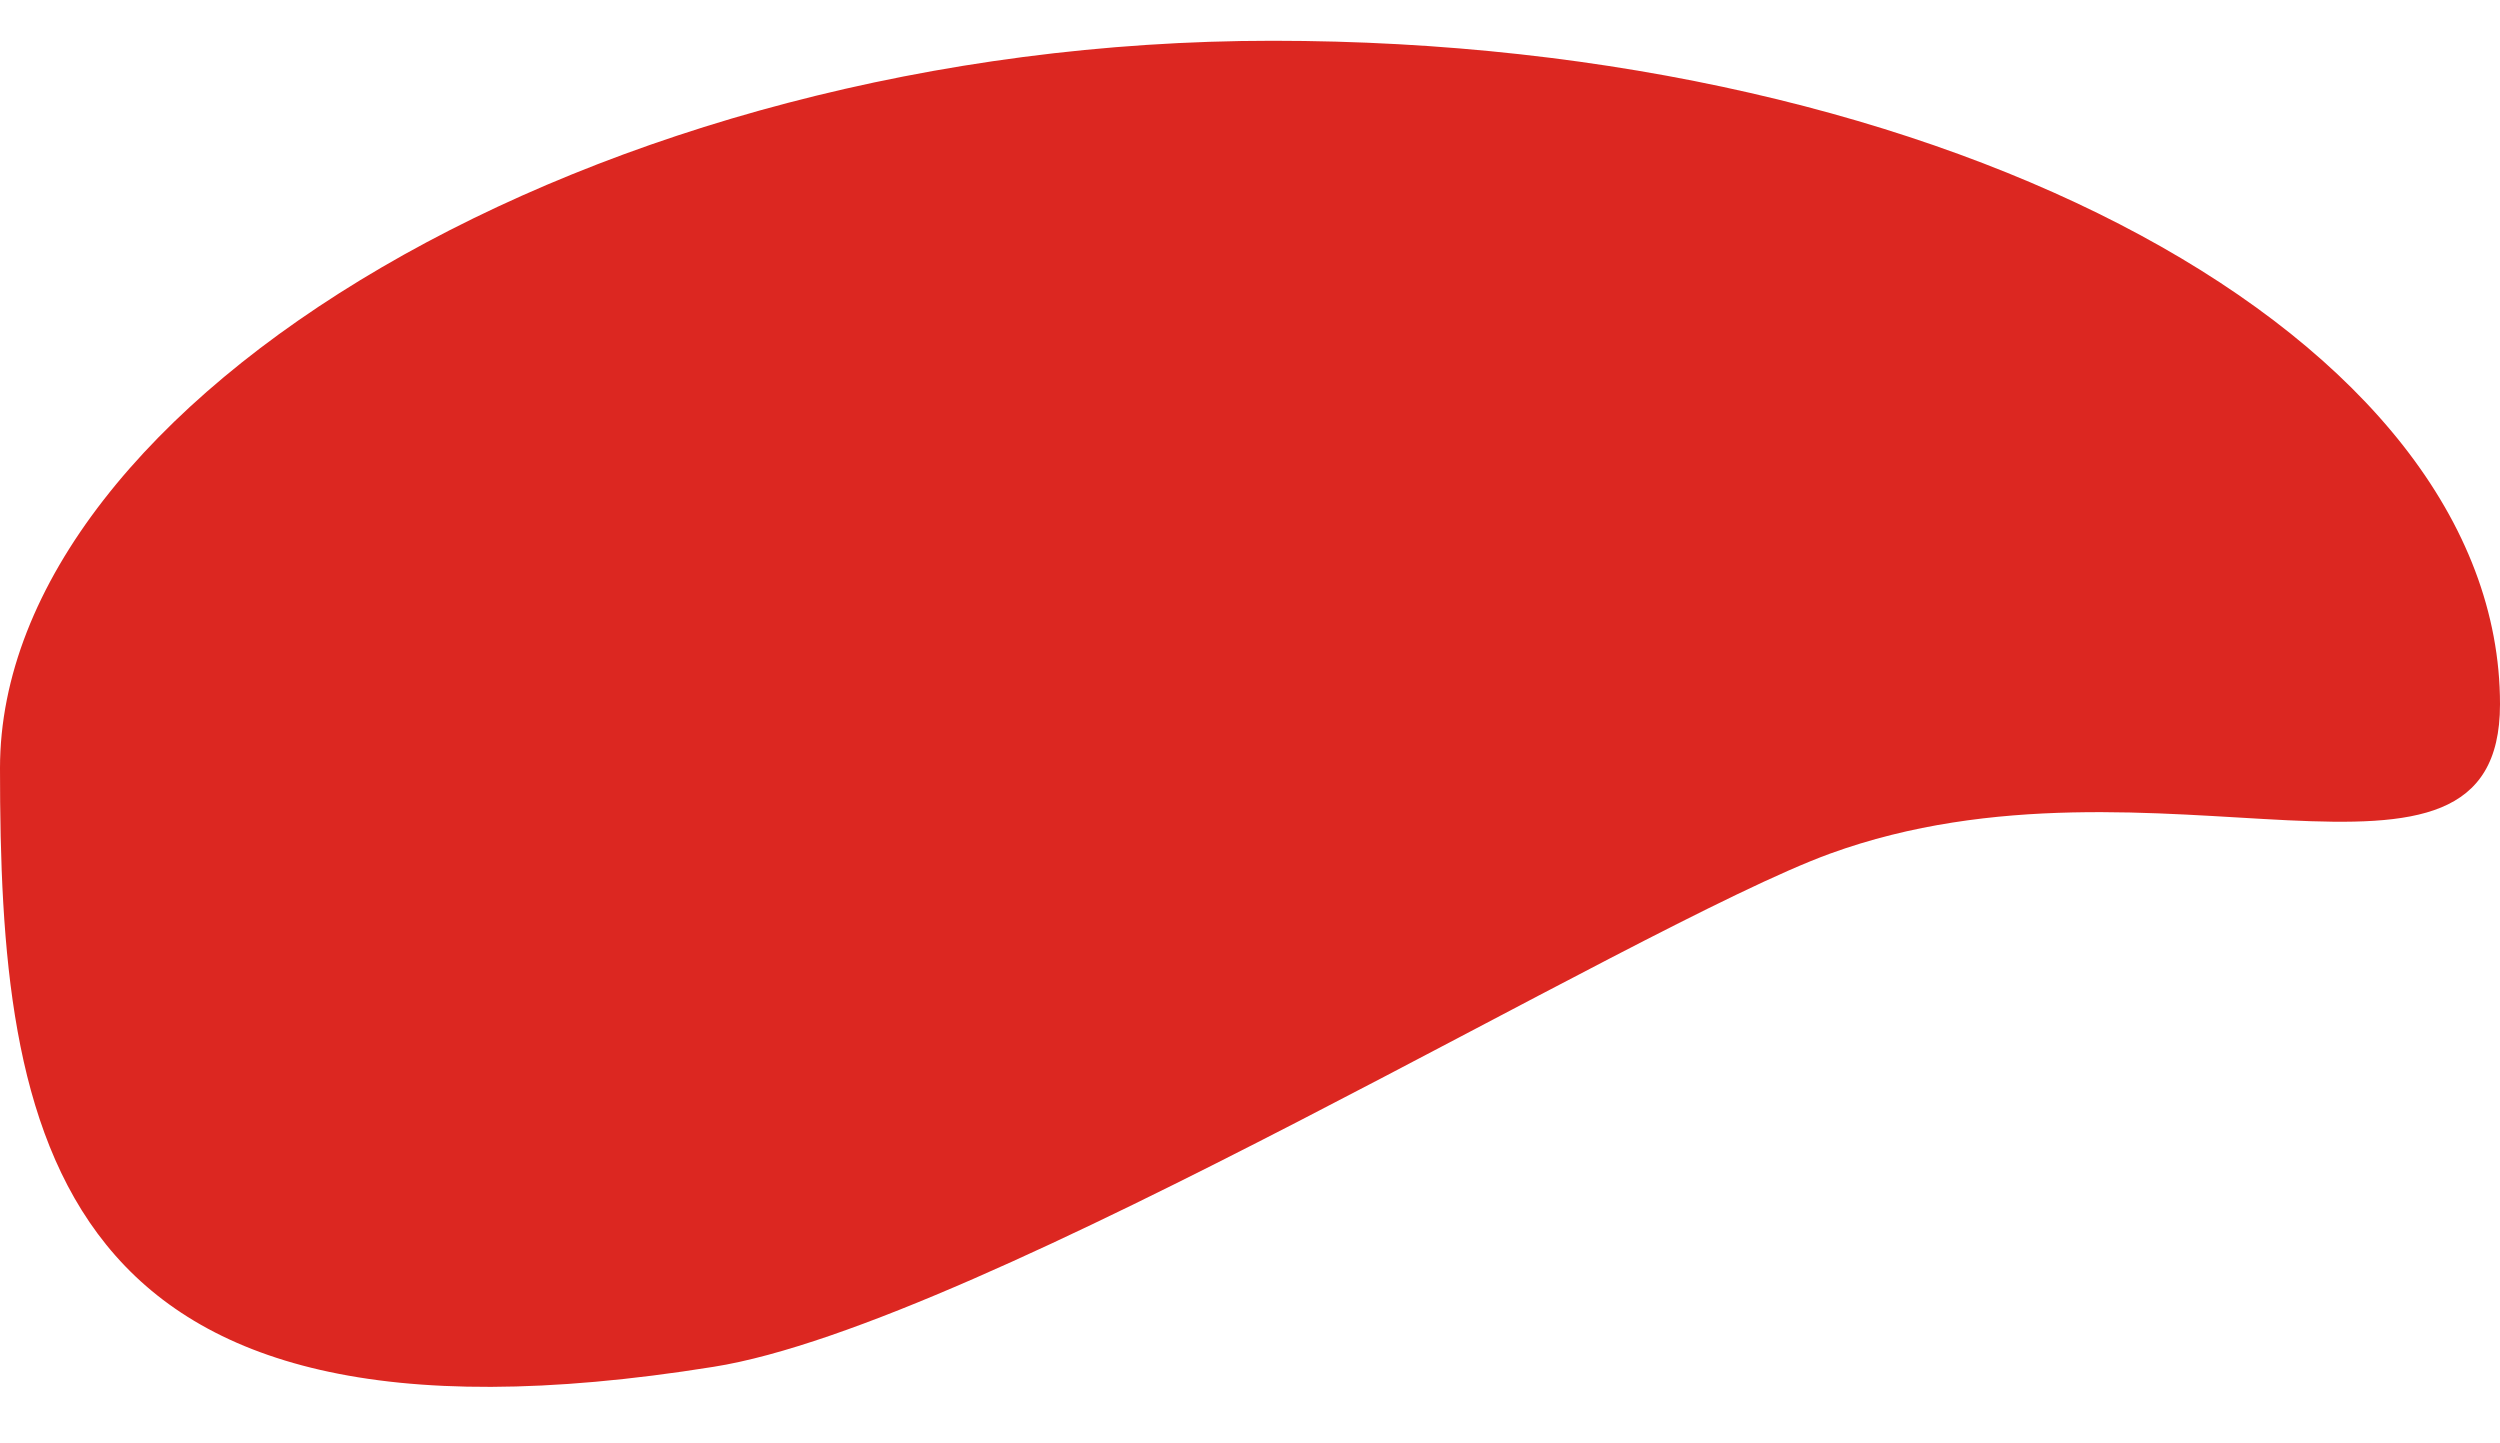
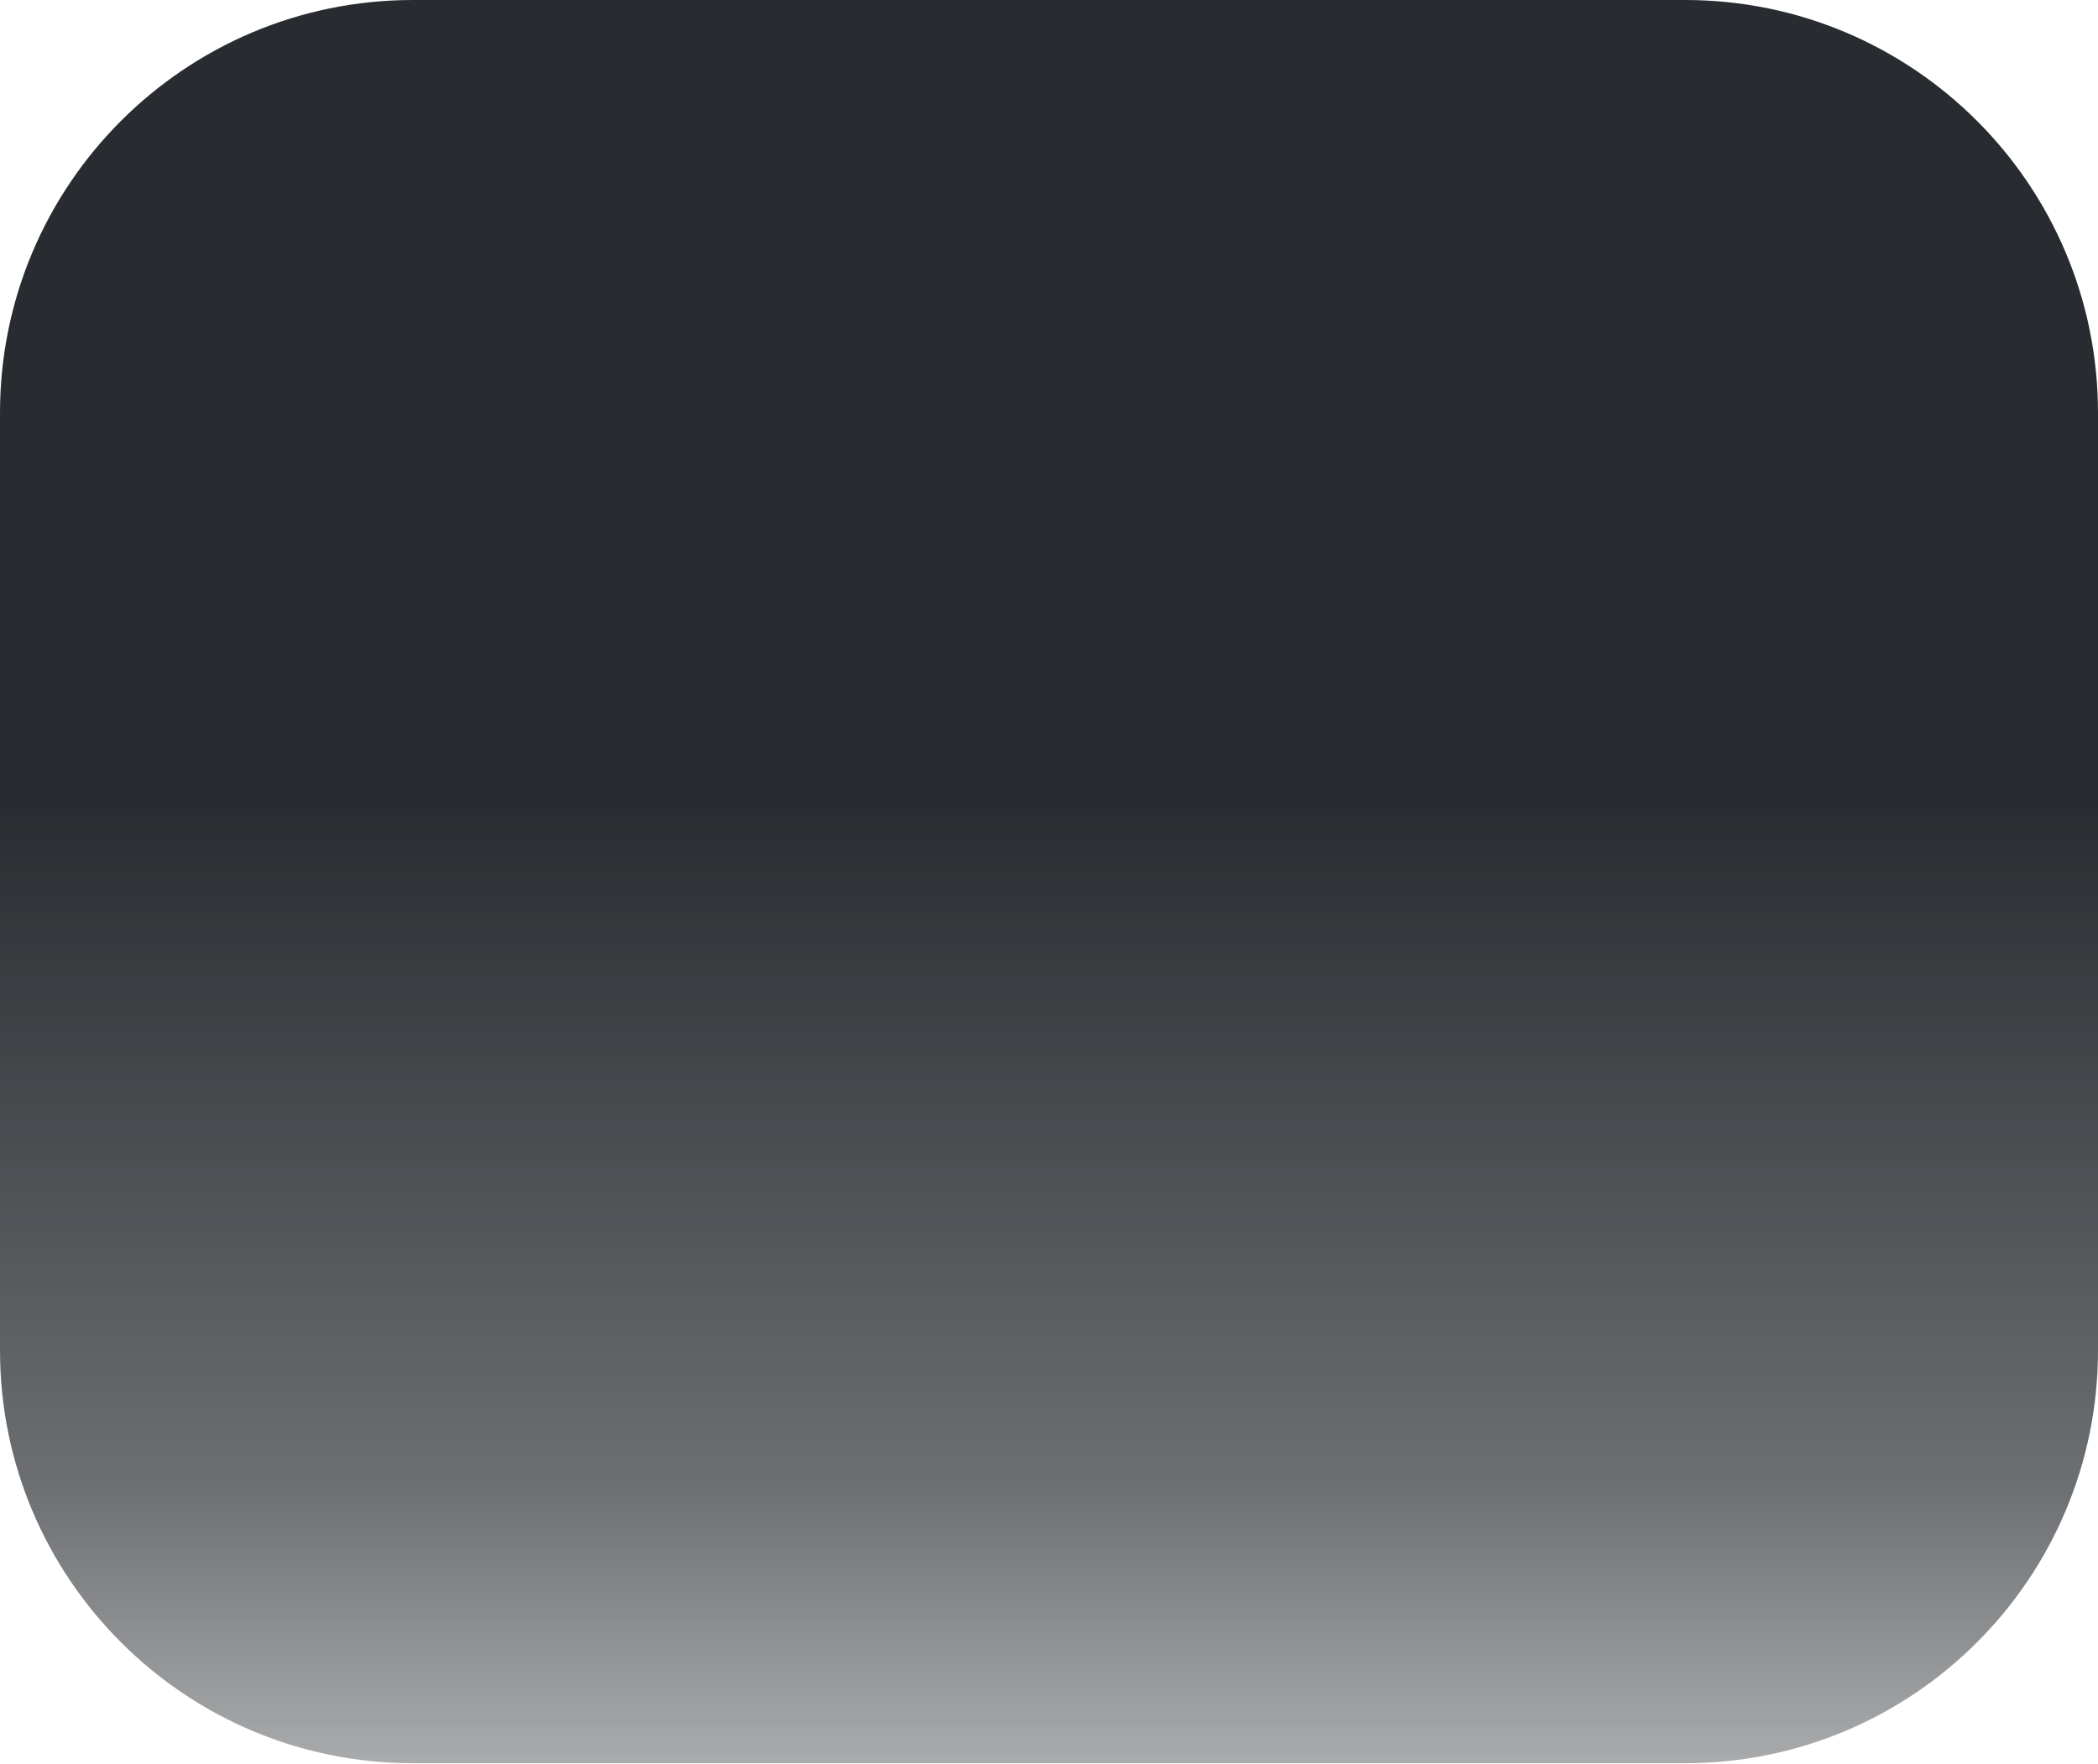
- <svg xmlns="http://www.w3.org/2000/svg" width="26" height="15" viewBox="0 0 26 15" fill="none">
-   <path d="M26 7.324C26 9.704 22.428 7.644 19.032 8.878C16.99 9.624 10.206 13.775 7.42 14.215C0.477 15.329 0 11.795 0 7.989C0 4.182 6.182 0.424 13.234 0.424C20.286 0.424 26 3.517 26 7.324Z" fill="#DC2721" />
+ <svg xmlns="http://www.w3.org/2000/svg" width="376" height="316" viewBox="0 0 376 316" fill="none">
+   <path d="M302 0H74C33.131 0 0 33.131 0 74V242C0 282.869 33.131 316 74 316H302C342.869 316 376 282.869 376 242V74C376 33.131 342.869 0 302 0Z" fill="url(#paint0_linear_396_5178)" />
+   <defs>
+     <linearGradient id="paint0_linear_396_5178" x1="188" y1="316" x2="188" y2="0" gradientUnits="userSpaceOnUse">
+       <stop stop-color="#282C30" stop-opacity="0.4" />
+       <stop offset="0.156" stop-color="#282C30" stop-opacity="0.68" />
+       <stop offset="0.196" stop-color="#282C30" stop-opacity="0.713" />
+       <stop offset="0.545" stop-color="#282C30" />
+     </linearGradient>
+   </defs>
</svg>
